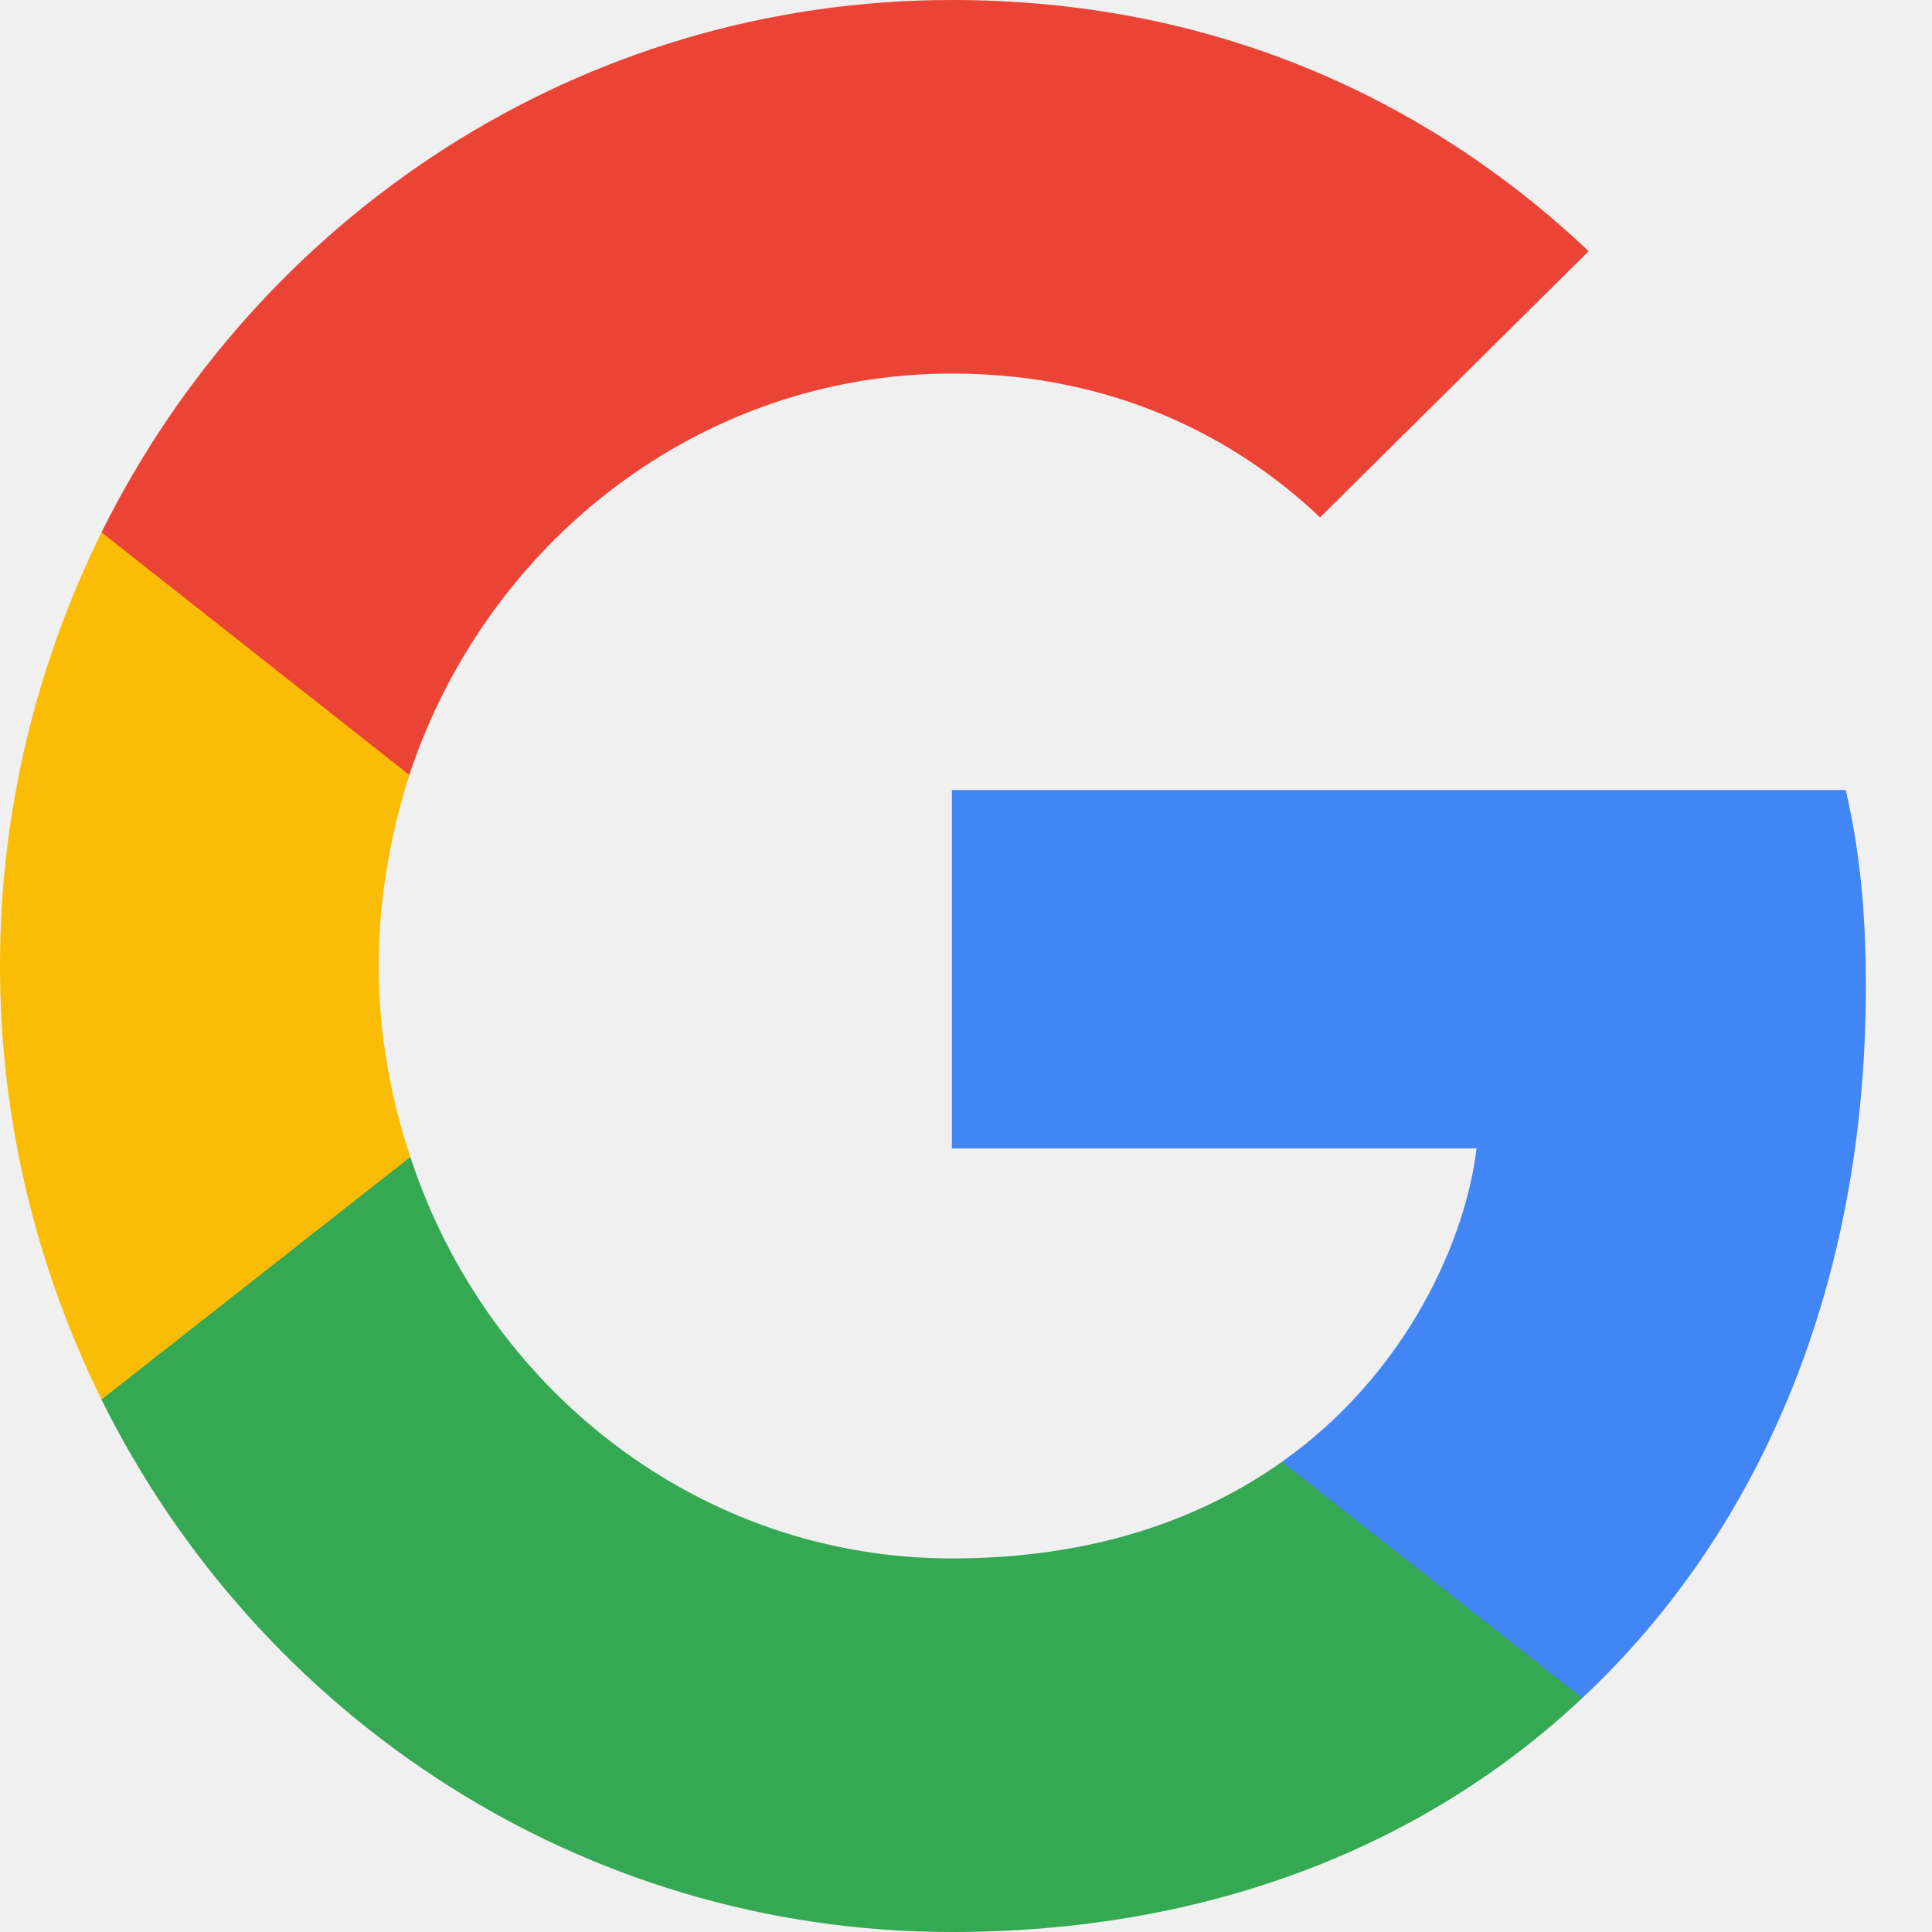
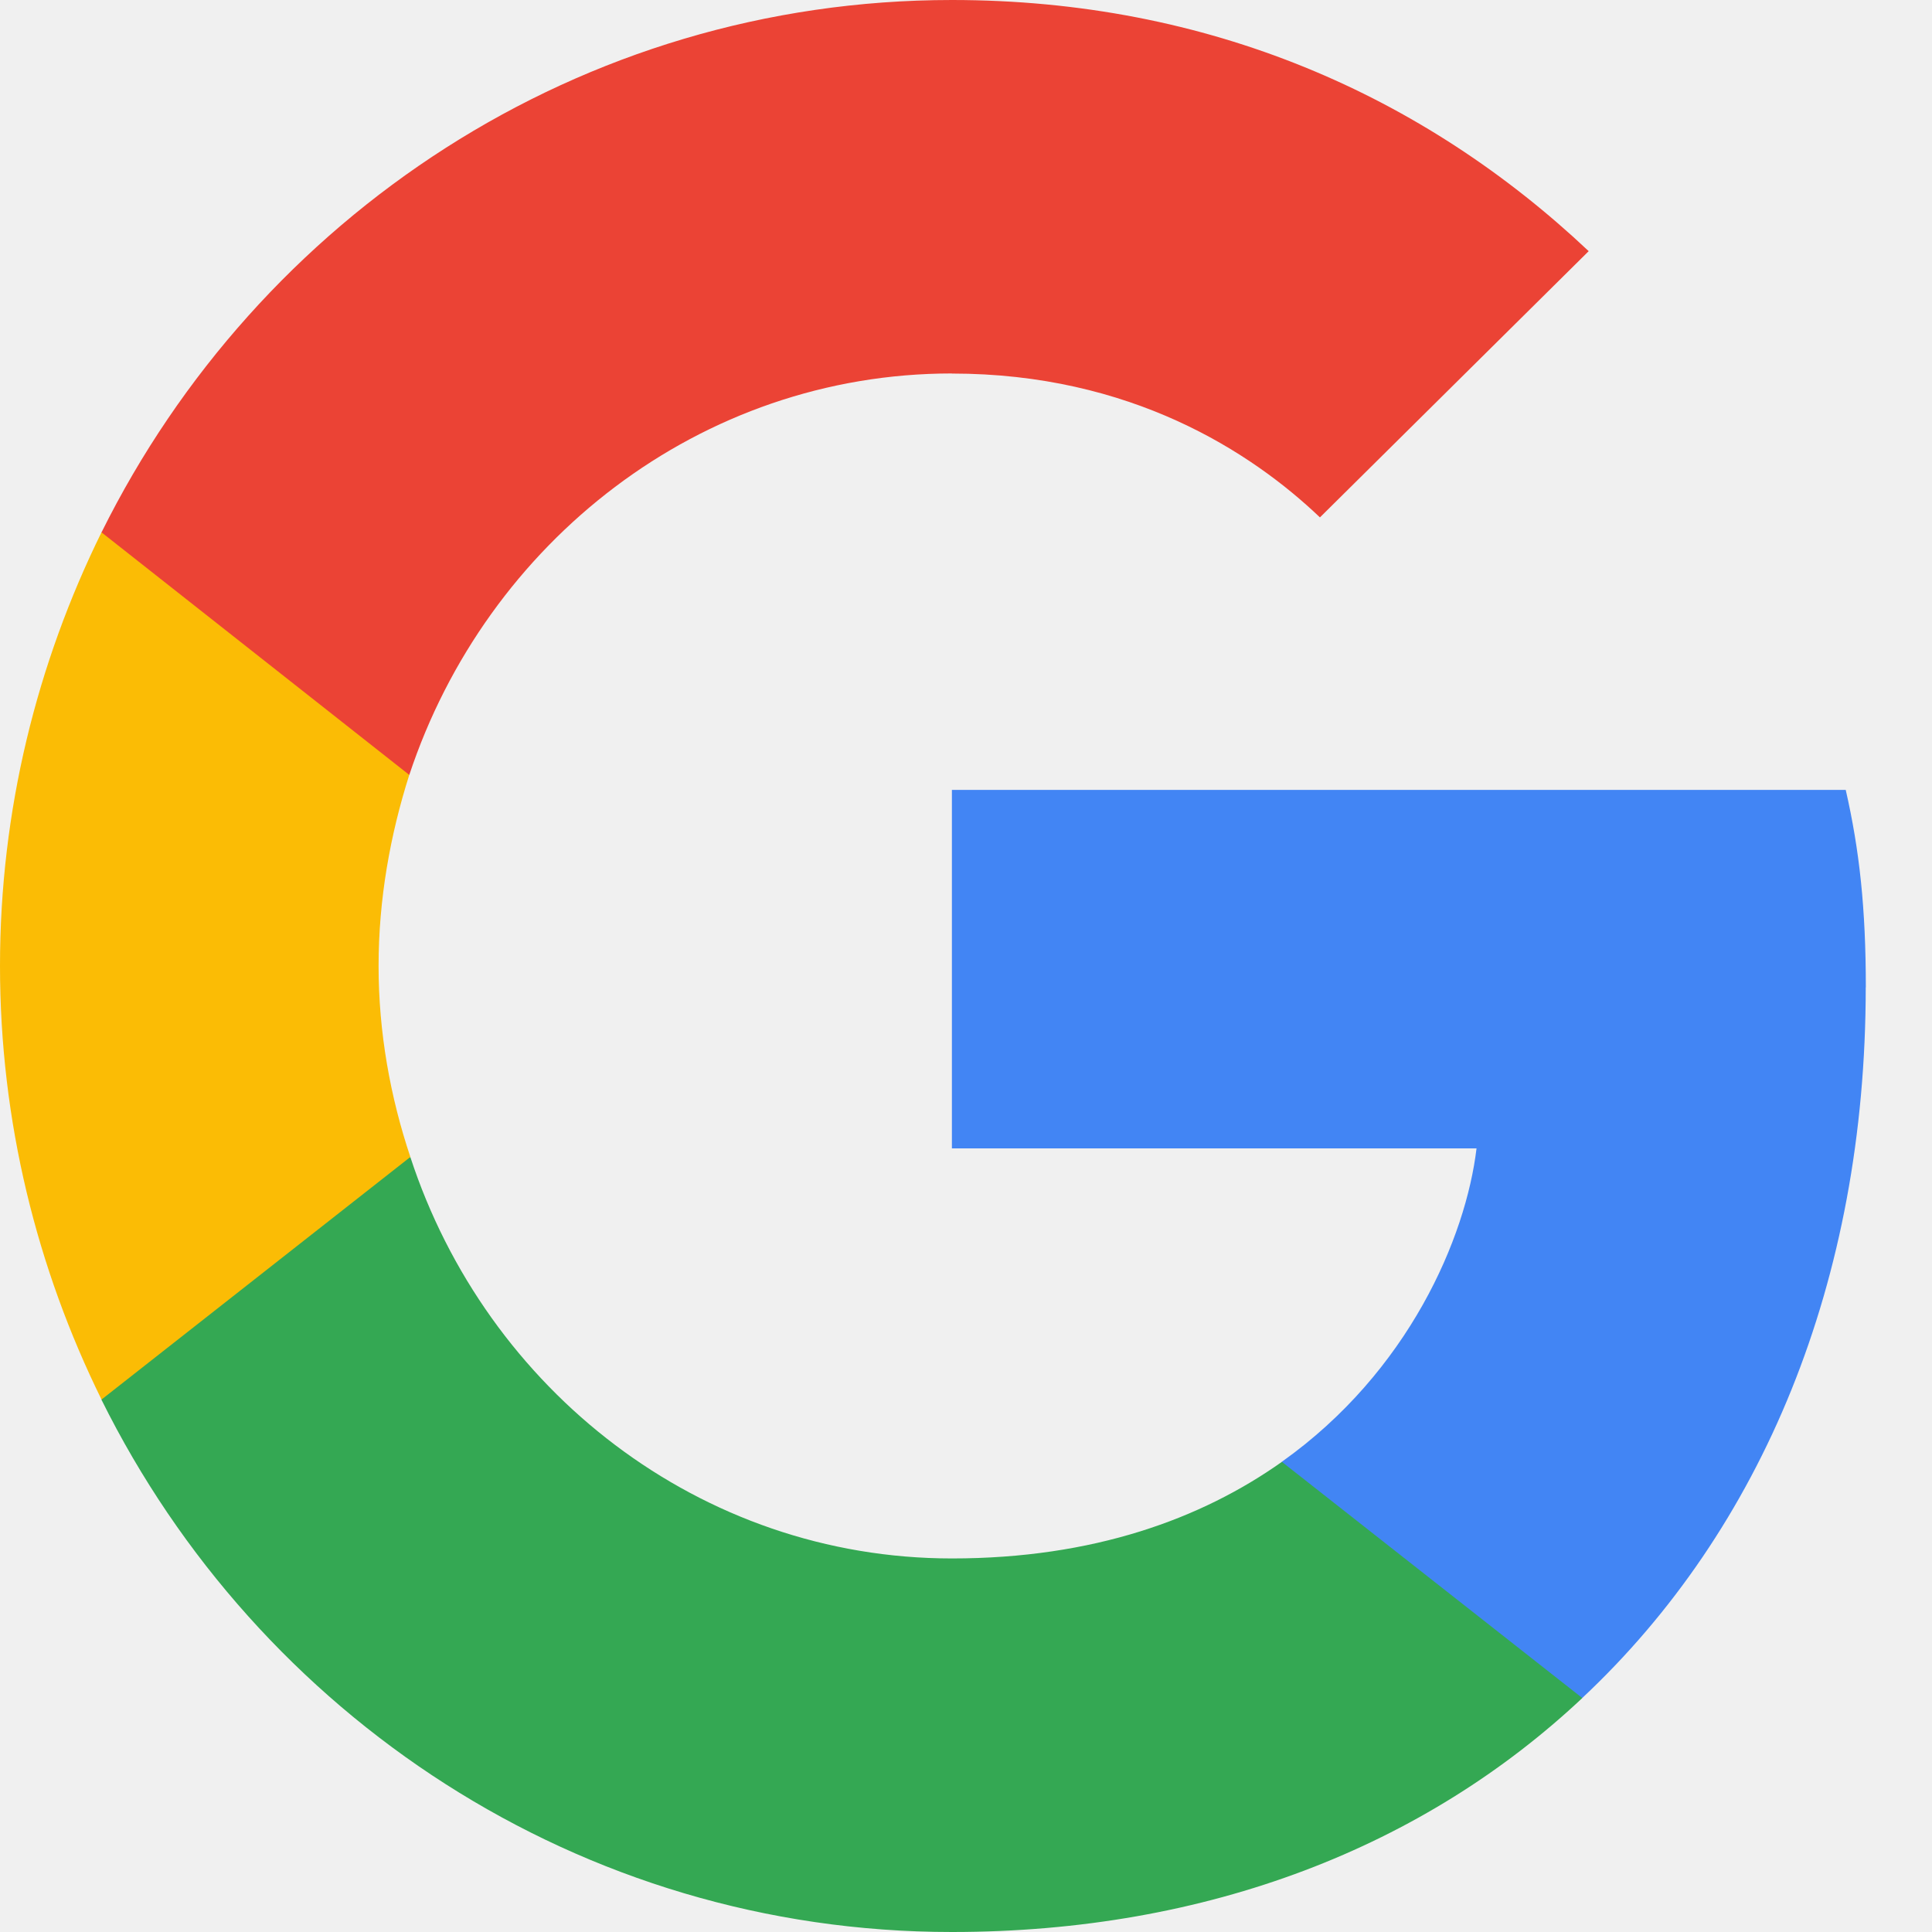
- <svg xmlns="http://www.w3.org/2000/svg" width="20" height="20" viewBox="0 0 20 20" fill="none">
-   <g clip-path="url(#clip0_4_118)">
-     <path d="M19.315 10.222C19.315 9.4 19.249 8.8 19.107 8.178H9.854V11.889H15.285C15.176 12.811 14.585 14.2 13.271 15.133L13.252 15.258L16.177 17.557L16.38 17.578C18.242 15.833 19.315 13.267 19.315 10.222Z" fill="#4285F4" />
-     <path d="M9.854 20C12.515 20 14.749 19.111 16.38 17.578L13.271 15.133C12.438 15.722 11.322 16.133 9.854 16.133C7.249 16.133 5.037 14.389 4.248 11.977L4.133 11.988L1.091 14.376L1.051 14.489C2.672 17.755 6 20 9.854 20Z" fill="#34A853" />
-     <path d="M4.248 11.977C4.04 11.355 3.92 10.688 3.92 9.999C3.92 9.311 4.04 8.644 4.237 8.022L4.232 7.889L1.152 5.462L1.051 5.511C0.383 6.866 0 8.388 0 9.999C0 11.611 0.383 13.133 1.051 14.488L4.248 11.977Z" fill="#FBBC05" />
-     <path d="M9.854 3.867C11.705 3.867 12.953 4.678 13.665 5.356L16.446 2.6C14.738 0.989 12.515 0 9.854 0C6 0 2.672 2.244 1.051 5.511L4.237 8.022C5.037 5.611 7.249 3.867 9.854 3.867Z" fill="#EB4335" />
+ <svg xmlns="http://www.w3.org/2000/svg" width="20" height="20" fill="none">
+   <g clip-path="url(#a)">
+     <path fill="#4285F4" d="M19.315 10.222c0-.822-.066-1.422-.208-2.045H9.854v3.711h5.431c-.11.922-.701 2.311-2.015 3.244l-.018.124 2.925 2.3.203.021c1.861-1.744 2.934-4.311 2.934-7.356Z" />
+     <path fill="#34A853" d="M9.854 20c2.661 0 4.894-.889 6.526-2.422l-3.11-2.445c-.832.589-1.949 1-3.416 1-2.606 0-4.818-1.744-5.606-4.155l-.116.01-3.042 2.389-.04.112c1.62 3.267 4.949 5.511 8.803 5.511Z" />
+     <path fill="#FBBC05" d="M4.248 11.977c-.208-.622-.329-1.289-.329-1.978 0-.689.12-1.356.318-1.978l-.005-.133-3.08-2.427-.101.049C.383 6.866 0 8.388 0 9.999s.383 3.133 1.051 4.489l3.197-2.511Z" />
+     <path fill="#EB4335" d="M9.854 3.867c1.85 0 3.099.811 3.81 1.489L16.446 2.6C14.738.989 12.515 0 9.854 0 6 0 2.672 2.244 1.051 5.511l3.186 2.511c.799-2.411 3.011-4.156 5.617-4.156Z" />
  </g>
  <defs>
-     <clipPath id="clip0_4_118">
-       <rect width="20" height="20" fill="white" />
+     <clipPath id="a">
+       <path fill="#fff" d="M0 0h20v20H0z" />
    </clipPath>
  </defs>
</svg>
